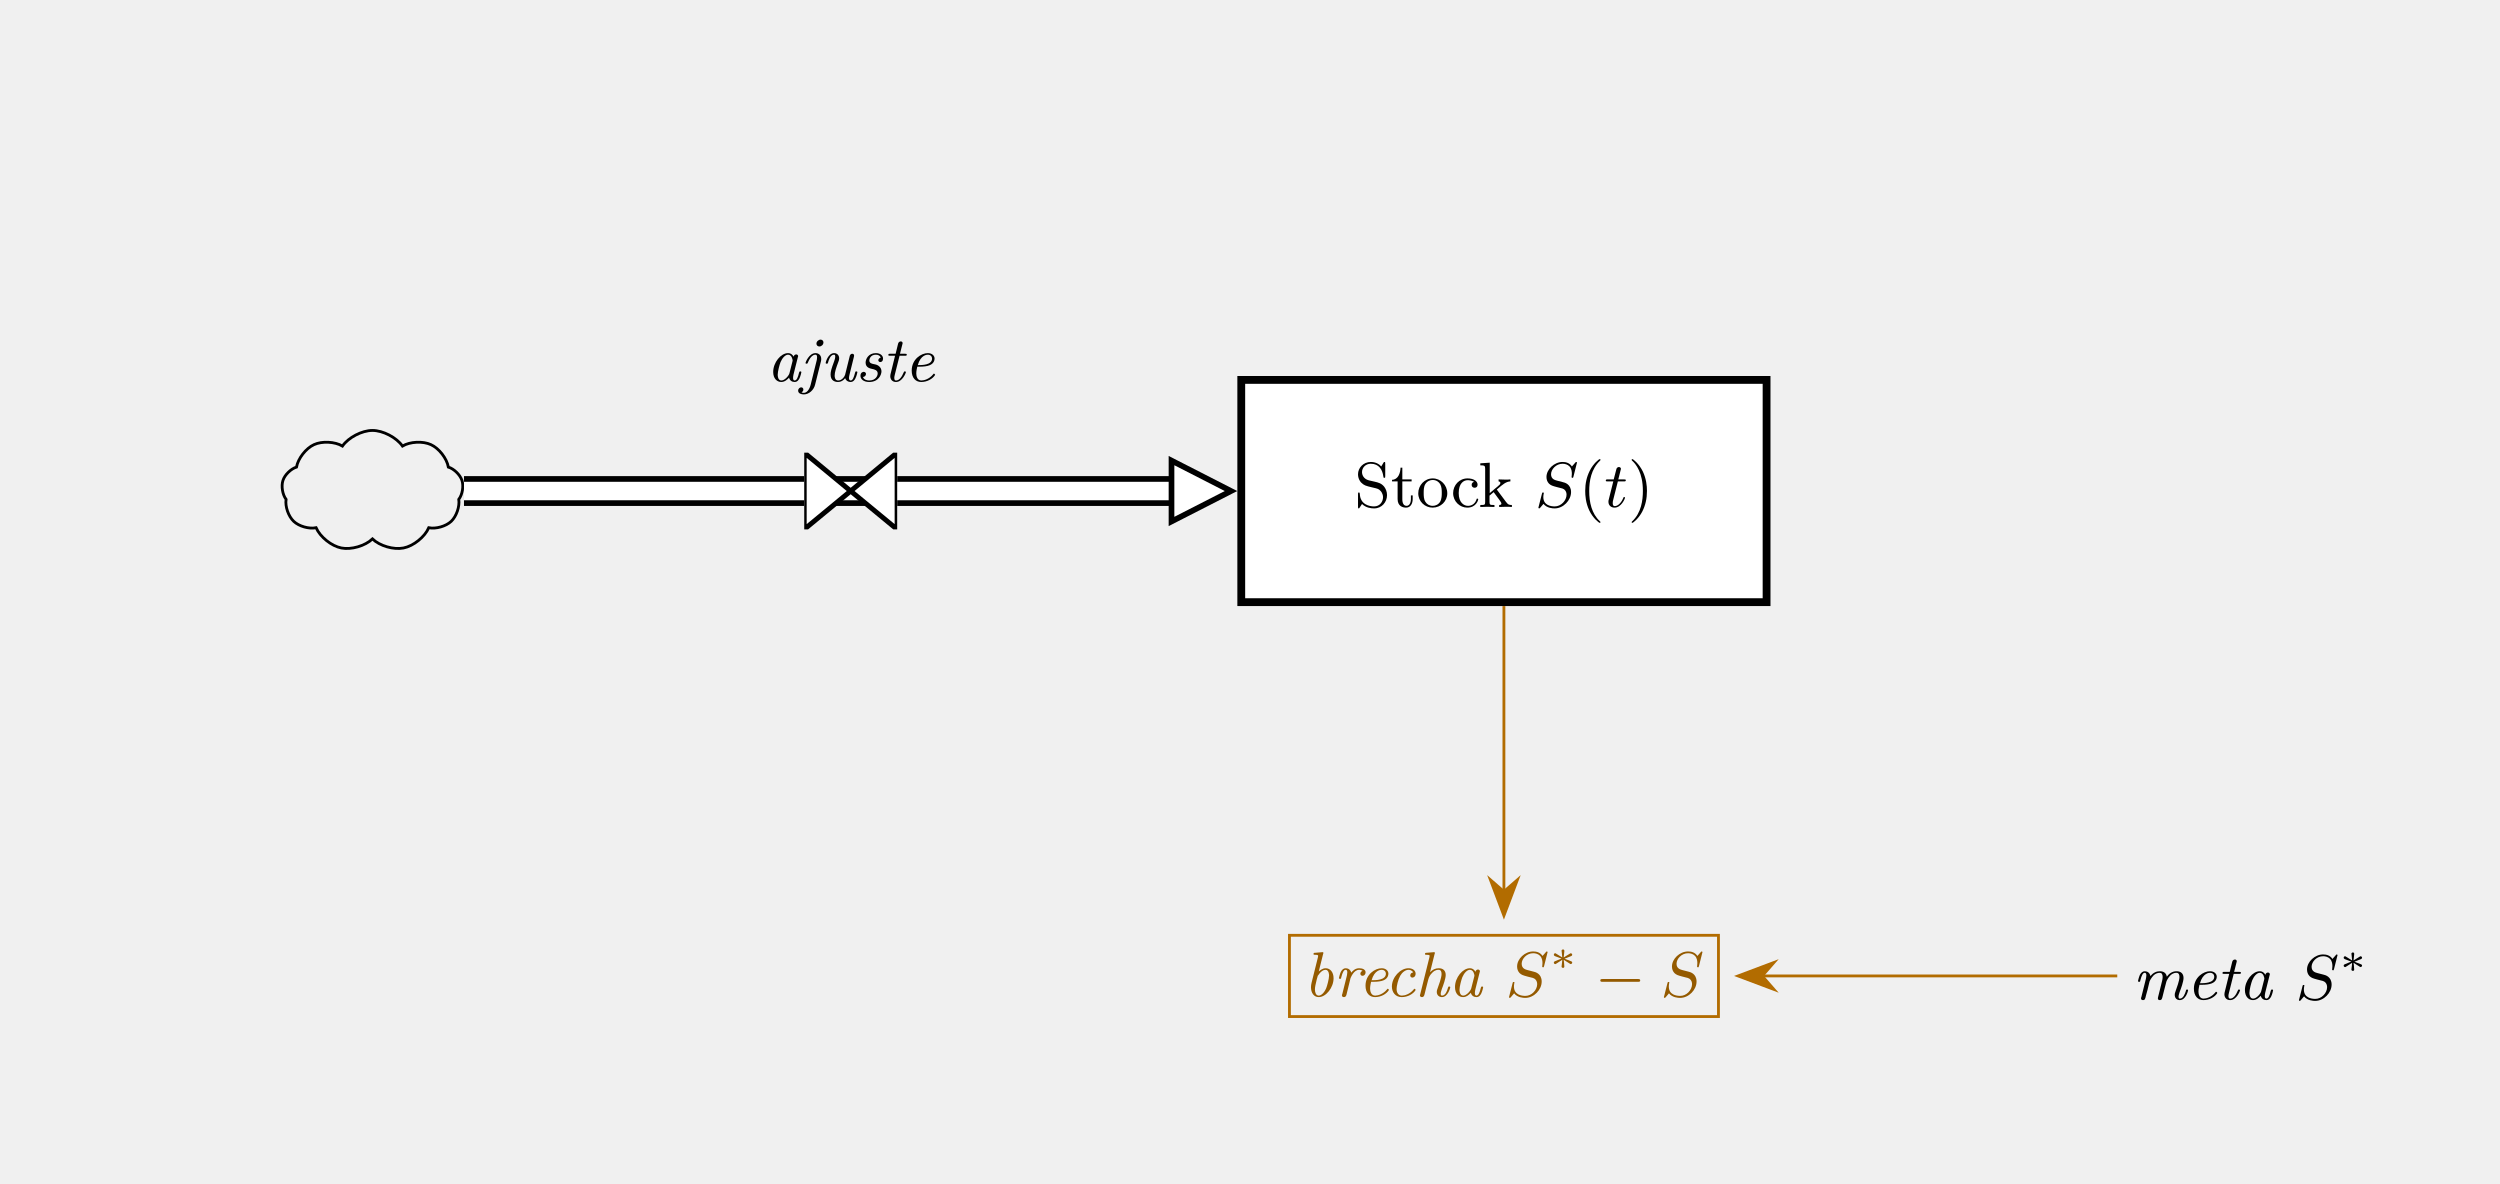
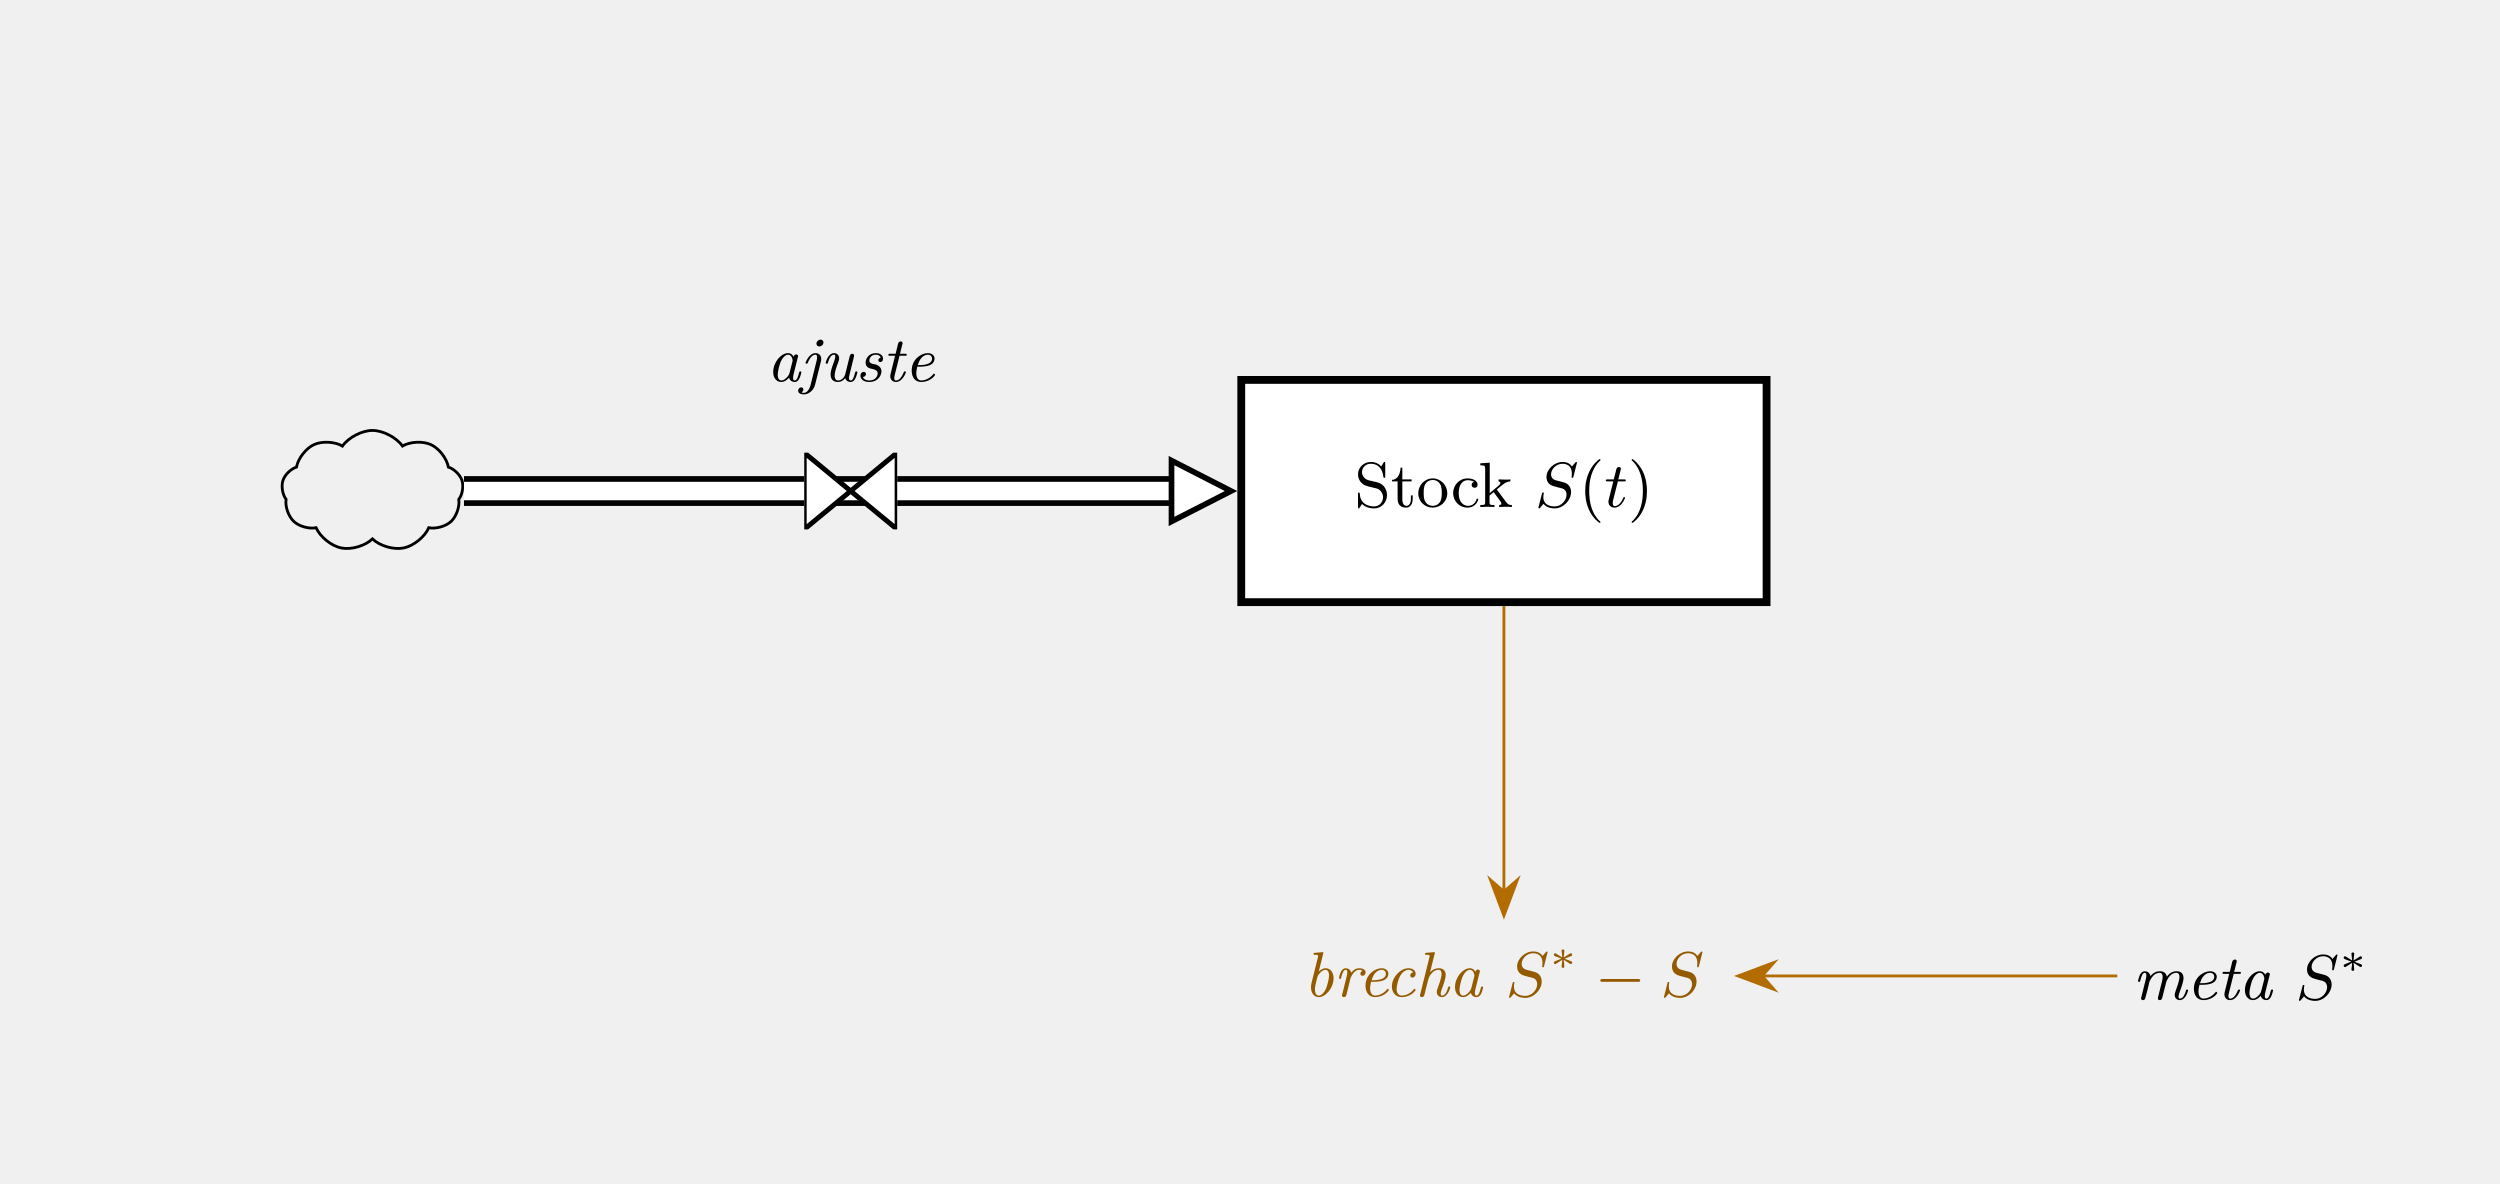
<svg xmlns="http://www.w3.org/2000/svg" xmlns:xlink="http://www.w3.org/1999/xlink" width="349.812pt" height="165.56pt" viewBox="0 0 349.812 165.56">
  <defs>
    <g>
      <g id="glyph-0-0">
        <path d="m4.58-1.66c0-.5-.19-.9-.39-1.17-.39-.48-.8-.59-1.38-.72l-.78-.18c-.72-.19-.95-.75-.95-1.15 0-.6 .48-1.17 1.23-1.17 1.16 0 1.63 .86 1.75 1.75 .02 .18 .03 .22 .14 .22 .13 0 .13-.06 .13-.25l0-1.72c0-.18 0-.25-.11-.25-.06 0-.08 0-.14 .11-.11 .16-.02 .05-.31 .52-.16-.19-.63-.63-1.46-.63-1.04 0-1.79 .82-1.79 1.72 0 .7 .4 1.13 .45 1.17 .41 .39 .56 .44 1.62 .69 .74 .17 .82 .19 1.11 .5 0 0 .32 .33 .32 .86 0 .61-.44 1.28-1.25 1.28-.69 0-1.94-.28-2-1.76-.02-.13-.02-.19-.13-.19-.12 0-.12 .08-.12 .25l0 1.73c0 .17 0 .25 .09 .25 .06 0 .08-.01 .14-.12 .11-.16 .03-.05 .33-.5 .54 .53 1.25 .62 1.69 .62 1.09 0 1.81-.9 1.81-1.86z" />
      </g>
      <g id="glyph-0-1">
        <path d="m3.06-1.11l0-.51-.25 0 0 .48c0 .67-.28 .98-.61 .98-.59 0-.59-.78-.59-.93l0-2.49 1.3 0 0-.28-1.3 0 0-1.64-.25 0c-.02 .75-.33 1.67-1.19 1.7l0 .22 .78 0 0 2.47c0 1 .72 1.2 1.19 1.2 .61 0 .92-.56 .92-1.2z" />
      </g>
      <g id="glyph-0-2">
        <path d="m4.33-1.91c0-1.17-.94-2.09-2.03-2.09-1.14 0-2.03 .95-2.03 2.09 0 1.13 .92 2 2.01 2 1.14 0 2.05-.89 2.05-2zm-.77-.07c0 .32 0 .84-.23 1.25-.25 .4-.66 .57-1.03 .57-.46 0-.83-.22-1.03-.56-.24-.37-.24-.86-.24-1.26 0-.33 0-.85 .22-1.21 .27-.45 .72-.59 1.03-.59 .52 0 .88 .28 1.06 .59 .21 .38 .22 .83 .22 1.21z" />
      </g>
      <g id="glyph-0-3">
        <path d="m3.81-1.06c0-.11-.09-.11-.12-.11-.1 0-.1 .01-.14 .17-.22 .61-.72 .84-1.17 .84-.57 0-1.3-.45-1.3-1.78 0-1.39 .7-1.81 1.25-1.81 .11 0 .59 .02 .92 .23-.19 .04-.36 .16-.36 .43 0 .23 .17 .4 .41 .4 .23 0 .42-.14 .42-.42 0-.56-.63-.89-1.41-.89-1.15 0-2.01 .95-2.01 2.06 0 1.16 .93 2.03 1.98 2.03 1.25 0 1.53-1.07 1.53-1.15z" />
      </g>
      <g id="glyph-0-4">
        <path d="m4.69 0l0-.28c-.3 0-.52 0-.83-.44l-1.28-1.72c.87-.76 1.3-1.11 1.9-1.14l0-.28c-.31 .03-.34 .03-.67 .03l-.98-.03 0 .28c.14 .02 .25 .08 .25 .22 0 .17-.14 .28-.24 .36l-1.25 1.06 0-4.26-1.32 .09 0 .28c.61 0 .68 .06 .68 .5l0 4.64c0 .41-.09 .41-.68 .41l0 .28 1-.03 .98 .03 0-.28c-.59 0-.69 0-.69-.41l0-.9 .58-.49 .86 1.17c.14 .21 .22 .32 .22 .44 0 .08-.03 .19-.31 .19l0 .28 .97-.03c.26 0 .54 0 .81 .03z" />
      </g>
      <g id="glyph-1-0">
        <path d="m5.05-2.08c0-1.11-.88-1.34-1.16-1.4l-.81-.21c-.3-.08-.83-.22-.83-.89 0-.69 .7-1.47 1.61-1.47 .34 0 .7 .1 .95 .35 .33 .32 .35 .81 .35 1.04 0 .3-.04 .39-.04 .47 0 .07 .04 .11 .13 .11 .09 0 .09-.01 .14-.19l.45-1.79c.04-.1 .04-.11 .04-.14 0 0-.02-.1-.11-.1-.05 0-.05 0-.16 .13-.13 .14-.02 .01-.44 .5-.33-.5-.84-.63-1.31-.63-1.16 0-2.25 1.03-2.25 2.1 0 .37 .11 .67 .34 .92 .27 .26 .49 .33 1.13 .5l.75 .19c.29 .09 .59 .37 .59 .87 0 .8-.76 1.64-1.65 1.64-.54 0-1.6-.15-1.6-1.31 0-.08 0-.2 .05-.49 .03-.03 .03-.06 .03-.06 0-.03-.03-.09-.13-.09-.1 0-.12 .05-.15 .2l-.49 1.92c0 .07 .05 .11 .11 .11 .05 0 .07-.01 .18-.14 .06-.06 .31-.39 .42-.5 .47 .6 1.28 .64 1.56 .64 1.23 0 2.3-1.15 2.3-2.28z" />
      </g>
      <g id="glyph-1-1">
        <path d="m2.91-1.28c0-.05-.02-.11-.11-.11-.1 0-.1 .03-.16 .19-.28 .64-.73 1.08-1.17 1.08-.17 0-.28-.11-.28-.41 0-.2 .03-.31 .06-.44l.66-2.61 .84 0c.16 0 .27 0 .27-.15 0-.13-.08-.13-.25-.13l-.8 0 .37-1.47c0-.15-.12-.26-.28-.26-.28 0-.36 .26-.37 .34l-.36 1.39-.85 0c-.15 0-.26 0-.26 .17 0 .11 .09 .11 .25 .11l.8 0-.61 2.44c-.07 .26-.07 .28-.07 .41 0 .53 .39 .82 .86 .82 .94 0 1.46-1.28 1.46-1.37z" />
      </g>
      <g id="glyph-2-0">
        <path d="m3.05 2.12c0-.04-.03-.06-.08-.12-1.16-1.06-1.5-2.67-1.5-4.23 0-1.39 .26-3.07 1.53-4.27 .03-.03 .05-.06 .05-.11 0-.06-.05-.09-.11-.09-.11 0-.91 .64-1.39 1.62-.43 .85-.64 1.77-.64 2.83 0 .66 .07 1.67 .56 2.72 .53 1.11 1.36 1.75 1.47 1.75 .06 0 .11-.03 .11-.1z" />
      </g>
      <g id="glyph-2-1">
        <path d="m2.66-2.25c0-.72-.1-1.7-.57-2.7-.53-1.1-1.36-1.75-1.47-1.75-.09 0-.1 .08-.1 .09 0 .05 .01 .08 .07 .14 .53 .47 1.5 1.67 1.5 4.22 0 1.28-.21 3.06-1.51 4.27-.03 .03-.06 .06-.06 .1 0 .04 .01 .1 .1 .1 .11 0 .91-.64 1.4-1.61 .43-.86 .64-1.78 .64-2.86z" />
      </g>
      <g id="glyph-3-0">
        <path d="m4.83-1.28c0-.11-.11-.11-.14-.11-.14 0-.14 .05-.19 .2-.14 .6-.31 1.07-.61 1.07-.16 0-.22-.15-.22-.36 0-.1 .02-.29 .06-.47l.6-2.39c.05-.13 .05-.14 .05-.18 0-.15-.13-.25-.27-.25-.11 0-.31 .07-.36 .32-.09-.17-.33-.5-.78-.5-1 0-2.08 1.29-2.08 2.64 0 .92 .53 1.4 1.13 1.4 .53 0 .92-.42 1.09-.61 .09 .4 .41 .61 .78 .61 .41 0 .59-.36 .67-.5 .16-.32 .27-.84 .27-.87zm-1.67 .16c-.08 .31-.64 1-1.13 1-.48 0-.51-.66-.51-.8 0-.46 .26-1.44 .4-1.78 .24-.57 .66-1.03 1.05-1.03 .55 0 .64 .76 .64 .82 0 .03 0 .05-.03 .14z" />
      </g>
      <g id="glyph-3-1">
        <path d="m2.06 .47l.83-3.31c.03-.14 .03-.19 .03-.3 0-.52-.36-.81-.8-.81-.9 0-1.4 1.29-1.4 1.37 0 .11 .11 .11 .16 .11 .1 0 .12-.03 .17-.15 .31-.77 .7-1.11 1.06-1.11 .11 0 .23 .04 .23 .35 0 .19-.04 .43-.06 .47l-.84 3.39c-.03 .13-.3 1.13-.96 1.13-.18 0-.23-.02-.32-.08 .03-.01 .26-.12 .26-.39 0-.19-.14-.3-.31-.3-.17 0-.42 .16-.42 .47 0 .39 .45 .52 .79 .52 .75 0 1.41-.64 1.58-1.36zm1.17-5.92c0-.25-.2-.39-.4-.39-.27 0-.58 .25-.58 .57 0 .25 .2 .39 .41 .39 .28 0 .57-.24 .57-.57z" />
      </g>
      <g id="glyph-3-2">
        <path d="m5.16-1.28c0-.11-.11-.11-.16-.11-.12 0-.14 .05-.17 .2-.16 .6-.31 1.07-.61 1.07-.17 0-.24-.15-.24-.36 0-.1 .04-.29 .08-.47l.61-2.47c.03-.13 .03-.14 .03-.19 0-.16-.12-.25-.25-.25-.28 0-.36 .28-.37 .36l-.64 2.58c-.06 .23-.42 .8-.97 .8-.45 0-.49-.47-.49-.69 0-.47 .21-1.1 .52-1.92 .08-.21 .11-.3 .11-.49 0-.44-.3-.73-.7-.73-.86 0-1.19 1.29-1.19 1.37 0 .11 .11 .11 .16 .11 .12 0 .14-.05 .17-.15 .06-.22 .29-1.11 .83-1.11 .09 0 .18 .03 .18 .25 0 .23-.09 .5-.15 .67-.41 1.09-.5 1.47-.5 1.86 0 .87 .62 1.04 1.04 1.04 .38 0 .71-.17 1-.53 .14 .39 .47 .53 .75 .53 .42 0 .61-.36 .68-.5 .17-.32 .28-.84 .28-.87z" />
      </g>
      <g id="glyph-3-3">
        <path d="m3.61-1.39c0-.25-.09-.49-.28-.67-.24-.24-.44-.28-.83-.36-.28-.06-.59-.13-.59-.52 0-.15 .14-.79 .92-.79 .26 0 .59 .11 .67 .42-.33 .06-.33 .36-.33 .36 0 .07 .05 .25 .27 .25 .2 0 .39-.14 .39-.49 0-.39-.36-.76-1-.76-1.05 0-1.44 .83-1.44 1.33 0 .68 .59 .81 .86 .87 .42 .09 .83 .19 .83 .66 0 .25-.22 .97-1.19 .97-.23 0-.73-.07-.87-.49 .42-.05 .42-.42 .42-.42 0-.24-.22-.3-.32-.3-.04 0-.45 .03-.45 .56 0 .5 .49 .86 1.22 .86 1.36 0 1.72-1.07 1.72-1.48z" />
      </g>
      <g id="glyph-3-4">
        <path d="m3.27-1.28c0-.11-.11-.11-.15-.11-.1 0-.12 .03-.17 .16-.25 .62-.62 1.11-1.06 1.11-.09 0-.25-.02-.25-.36 0-.1 .03-.29 .08-.47l.66-2.63 .76 0c.14 0 .25 0 .25-.15 0-.13-.09-.13-.23-.13l-.72 0 .33-1.31c.04-.13 .04-.14 .04-.17 0-.16-.12-.25-.26-.25-.24 0-.35 .2-.38 .34l-.34 1.39-.77 0c-.15 0-.25 0-.25 .17 0 .11 .1 .11 .24 .11l.7 0-.63 2.56c0 0-.04 .18-.04 .3 0 .41 .26 .81 .8 .81 .9 0 1.39-1.29 1.39-1.37z" />
      </g>
      <g id="glyph-3-5">
        <path d="m4.31-.91c-.04-.11-.12-.17-.17-.17-.05 0-.06 .03-.12 .11-.52 .64-1.24 .85-1.64 .85-.61 0-.71-.68-.71-1 0-.07 0-.35 .14-.93l.27 0c.67 0 1.12-.07 1.45-.2 .63-.25 .7-.75 .7-.94 0-.39-.34-.76-.95-.76-.9 0-2.25 .84-2.25 2.45 0 1.02 .56 1.59 1.33 1.59 .83 0 1.61-.43 1.95-1zm-.43-2.28c0 .92-1.43 .92-2 .92 .4-1.43 1.28-1.46 1.4-1.46 .41 0 .6 .28 .6 .54z" />
      </g>
      <g id="glyph-3-6">
        <path d="m7.73-1.28c0-.11-.11-.11-.14-.11-.12 0-.14 .03-.18 .22-.1 .33-.35 1.05-.83 1.05-.08 0-.19-.02-.19-.26 0-.21 .11-.5 .17-.7 .17-.42 .53-1.42 .53-1.92 0-.61-.36-.95-.98-.95-.61 0-1.05 .34-1.36 .76-.08-.51-.45-.76-.98-.76-.49 0-.94 .22-1.32 .68-.07-.46-.42-.68-.78-.68-.29 0-.51 .18-.69 .51-.14 .32-.26 .82-.26 .86 0 .11 .11 .11 .16 .11 .14 0 .14-.03 .17-.22 .18-.7 .36-1.04 .61-1.04 .14 0 .23 .09 .23 .35 0 .19-.06 .43-.06 .47l-.64 2.57c-.05 .12-.05 .14-.05 .18 0 .18 .13 .25 .27 .25 .28 0 .32-.17 .43-.67l.21-.76 .28-1.16c.01-.06 .25-.56 .59-.89 .25-.23 .56-.34 .83-.34 .27 0 .42 .18 .42 .59 0 .17-.05 .44-.08 .55l-.56 2.25c-.03 .12-.03 .14-.03 .18 0 .18 .12 .25 .25 .25 .3 0 .33-.17 .45-.67l.19-.76 .3-1.16c.03-.12 .28-.58 .5-.8 .12-.14 .42-.43 .9-.43 .35 0 .43 .29 .43 .59 0 .52-.4 1.56-.54 1.97-.1 .29-.12 .34-.12 .53 0 .48 .33 .73 .7 .73 .85 0 1.17-1.31 1.17-1.37z" />
      </g>
      <g id="glyph-3-7">
        <path d="m4.19-2.55c0-.87-.49-1.4-1.11-1.4-.49 0-.88 .39-.96 .45l.6-2.42c.03-.13 .05-.13 .05-.16 0-.11-.08-.14-.24-.11l-.94 .08c-.12 0-.21 .02-.21 .17 0 .11 .09 .11 .24 .11 .41 0 .41 .08 .41 .16 0 .06-.01 .12-.03 .19l-.89 3.57c-.06 .21-.08 .47-.08 .63 0 .75 .39 1.37 1.08 1.37 1.01 0 2.08-1.32 2.08-2.64zm-1.03 1.39c-.32 .74-.75 1.04-1.05 1.04-.42 0-.53-.52-.53-.85 0-.34 .08-.67 .25-1.39 .05-.17 .14-.5 .15-.53 .41-.63 .8-.84 1.08-.84 .5 0 .5 .75 .5 .79 0 .47-.28 1.5-.4 1.78z" />
      </g>
      <g id="glyph-3-8">
        <path d="m4.45-3.38c0-.37-.4-.57-.89-.57-.54 0-.9 .33-1.11 .62-.11-.4-.42-.62-.78-.62-.29 0-.51 .18-.69 .51-.14 .32-.26 .82-.26 .86 0 .11 .11 .11 .16 .11 .14 0 .14-.03 .17-.22 .18-.7 .36-1.04 .61-1.04 .14 0 .23 .09 .23 .35 0 .19-.06 .43-.06 .47l-.64 2.57c-.05 .12-.05 .14-.05 .18 0 .18 .13 .25 .27 .25 .12 0 .29-.04 .36-.32l.57-2.33c.04-.06 .43-1.17 1.21-1.17 .04 0 .29 0 .48 .14-.26 .09-.31 .31-.31 .4 0 .19 .14 .3 .3 .3 .23 0 .43-.2 .43-.49z" />
      </g>
      <g id="glyph-3-9">
        <path d="m4.31-.91c-.04-.11-.12-.17-.17-.17-.05 0-.06 .03-.12 .11-.52 .64-1.24 .85-1.64 .85-.46 0-.74-.35-.74-.93 0-.39 .19-1.28 .5-1.84 .27-.47 .72-.84 1.17-.84 .11 0 .49 .03 .64 .37-.39 .05-.4 .39-.4 .42 0 .25 .23 .3 .29 .3 .18 0 .46-.14 .46-.55 0-.42-.39-.76-1-.76-1.14 0-2.32 1.26-2.32 2.56 0 .8 .49 1.48 1.38 1.48 .83 0 1.61-.43 1.95-1z" />
      </g>
      <g id="glyph-3-10">
        <path d="m4.92-1.28c0-.11-.11-.11-.15-.11-.13 0-.13 .03-.19 .22-.08 .33-.33 1.05-.81 1.05-.08 0-.19-.02-.19-.26 0-.21 .11-.5 .17-.7 .17-.42 .53-1.42 .53-1.92 0-.61-.36-.95-.98-.95-.49 0-.89 .22-1.21 .56l.63-2.53c.03-.13 .05-.13 .05-.16 0-.11-.08-.14-.24-.11l-.94 .08c-.12 0-.21 .02-.21 .17 0 .11 .09 .11 .24 .11 .41 0 .41 .08 .41 .16 0 0 0 .06-.03 .19l-1.28 5.15c-.05 .13-.05 .14-.05 .17 0 .14 .11 .25 .28 .25 .27 0 .33-.21 .39-.48 .11-.39 .11-.41 .19-.77l.3-1.17c.09-.36 .26-.7 .55-.97 .12-.14 .42-.43 .9-.43 .34 0 .42 .29 .42 .59 0 .52-.39 1.56-.54 1.97-.1 .29-.13 .34-.13 .53 0 .48 .35 .73 .72 .73 .84 0 1.17-1.31 1.17-1.37z" />
      </g>
      <g id="glyph-4-0">
        <path d="m3.19-.94c0-.12-.08-.15-.14-.18l-.93-.36 .9-.36c.09-.04 .17-.08 .17-.21 0-.12-.13-.2-.21-.2-.03 0-.04 .02-.12 .06l-.86 .53 .09-.86 0-.07c0-.11-.07-.19-.18-.19-.11 0-.21 .08-.21 .19 0 .01 .02 .07 .02 .11l.08 .82-.86-.53c-.06-.04-.08-.06-.13-.06-.08 0-.19 .08-.19 .2 0 .13 .08 .16 .16 .21l.91 .34-.89 .36c-.1 .05-.18 .08-.18 .2 0 .13 .11 .21 .19 .21 .05 0 .07 0 .13-.05l.86-.55-.03 .36-.07 .59c0 .1 .1 .18 .21 .18 .11 0 .18-.08 .18-.18 0 0-.04-.54-.04-.57l-.05-.38 .78 .49c.06 .04 .16 .11 .2 .11 .08 0 .21-.08 .21-.21z" />
      </g>
      <g id="glyph-5-0">
        <path d="m6.36-2.23c0-.21-.17-.21-.31-.21l-4.97 0c-.13 0-.31 0-.31 .19 0 .2 .17 .2 .31 .2l4.97 0c.12 0 .31 0 .31-.18z" />
      </g>
    </g>
    <clipPath id="clip-0">
      <path clip-rule="nonzero" d="m112.53 63.34l7.47 0 0 10.74-7.47 0z" />
    </clipPath>
    <clipPath id="clip-1">
      <path clip-rule="nonzero" d="m112.53 63.34l13.01 0 0 10.74-13.01 0z" />
    </clipPath>
    <clipPath id="clip-2">
      <path clip-rule="nonzero" d="m119 63.34l6.54 0 0 10.74-6.54 0z" />
    </clipPath>
    <clipPath id="clip-3">
      <path clip-rule="nonzero" d="m112.53 63.34l13.01 0 0 10.74-13.01 0z" />
    </clipPath>
  </defs>
  <path fill-rule="nonzero" fill="#ffffff" stroke-width="1.096" stroke-linecap="butt" stroke-linejoin="miter" stroke="#000000" stroke-miterlimit="10" d="m138.9-15.59l73.7 0 0 31.18-73.7 0z" transform="matrix(0.997349, 0, 0, -0.997349, 35.15142, 68.7074)" />
  <g fill="#000000">
    <use xlink:href="#glyph-0-0" x="189.5" y="70.94" />
    <use xlink:href="#glyph-0-1" x="194.61" y="70.94" />
    <use xlink:href="#glyph-0-2" x="198.18" y="70.94" />
    <use xlink:href="#glyph-0-3" x="203.03" y="70.94" />
    <use xlink:href="#glyph-0-4" x="206.86" y="70.94" />
    <use xlink:href="#glyph-1-0" x="214.78" y="70.94" />
    <use xlink:href="#glyph-2-0" x="220.9" y="70.94" />
    <use xlink:href="#glyph-1-1" x="224.47" y="70.94" />
    <use xlink:href="#glyph-2-1" x="227.79" y="70.94" />
  </g>
  <path fill="none" stroke-width=".398" stroke-linecap="butt" stroke-linejoin="miter" stroke="#000000" stroke-miterlimit="10" d="m21.22 6.31c-.85 1.21-2.74 2.19-4.21 2.19-1.48 0-3.36-.98-4.21-2.19-1.07 .63-2.86 .72-3.99 .2-1.13-.51-2.23-1.93-2.46-3.15-.79-.25-1.65-1.09-1.9-1.88-.26-.8-.06-1.98 .44-2.65-.15-1 .33-2.38 1.07-3.08 .74-.7 2.14-1.1 3.14-.9 .57-1.29 2.16-2.57 3.54-2.84 1.39-.28 3.34 .29 4.37 1.27 1.02-.98 2.97-1.55 4.36-1.27 1.39 .27 2.98 1.55 3.54 2.84 1-.2 2.41 .2 3.15 .9 .73 .7 1.21 2.08 1.06 3.08 .51 .67 .71 1.85 .45 2.65-.26 .79-1.11 1.63-1.91 1.88-.22 1.22-1.32 2.64-2.45 3.15-1.13 .52-2.92 .43-3.99-.2z" transform="matrix(0.997349, 0, 0, -0.997349, 35.15142, 68.7074)" />
  <path fill="none" stroke-width="4.184" stroke-linecap="butt" stroke-linejoin="miter" stroke="#000000" stroke-miterlimit="10" d="m29.85 0l99.06 0" transform="matrix(0.997349, 0, 0, -0.997349, 35.15142, 68.7074)" />
  <path fill="none" stroke-width="2.59" stroke-linecap="butt" stroke-linejoin="miter" stroke="#ffffff" stroke-miterlimit="10" d="m29.85 0l99.06 0" transform="matrix(0.997349, 0, 0, -0.997349, 35.15142, 68.7074)" />
  <path fill-rule="nonzero" fill="#ffffff" stroke-width=".797" stroke-linecap="butt" stroke-linejoin="miter" stroke="#000000" stroke-miterlimit="10" d="m8.75 0l-8.35 4.27 0-8.54z" transform="matrix(0.997349, 0, 0, -0.997349, 163.5236, 68.7074)" />
  <g clip-path="url(#clip-0)">
    <path fill-rule="nonzero" fill="#ffffff" d="m112.53 63.34l6.5 5.37-6.5 5.37z" />
  </g>
  <g clip-path="url(#clip-1)">
    <path fill="none" stroke-width=".697" stroke-linecap="butt" stroke-linejoin="miter" stroke="#000000" stroke-miterlimit="10" d="m77.58 5.39l6.52-5.39-6.52-5.38z" transform="matrix(0.997349, 0, 0, -0.997349, 35.15142, 68.7074)" />
  </g>
  <g clip-path="url(#clip-2)">
    <path fill-rule="nonzero" fill="#ffffff" d="m125.54 63.34l-6.51 5.37 6.51 5.37z" />
  </g>
  <g clip-path="url(#clip-3)">
    <path fill="none" stroke-width=".697" stroke-linecap="butt" stroke-linejoin="miter" stroke="#000000" stroke-miterlimit="10" d="m90.62 5.39l-6.52-5.39 6.52-5.38z" transform="matrix(0.997349, 0, 0, -0.997349, 35.15142, 68.7074)" />
  </g>
  <g fill="#000000">
    <use xlink:href="#glyph-3-0" x="107.3" y="53.36" />
    <use xlink:href="#glyph-3-1" x="111.99" y="53.36" />
    <use xlink:href="#glyph-3-2" x="114.81" y="53.36" />
    <use xlink:href="#glyph-3-3" x="119.73" y="53.36" />
    <use xlink:href="#glyph-3-4" x="123.49" y="53.36" />
    <use xlink:href="#glyph-3-5" x="126.54" y="53.36" />
    <use xlink:href="#glyph-3-6" x="298.44" y="139.85" />
    <use xlink:href="#glyph-3-5" x="305.95" y="139.85" />
    <use xlink:href="#glyph-3-4" x="310.17" y="139.85" />
    <use xlink:href="#glyph-3-0" x="313.23" y="139.85" />
    <use xlink:href="#glyph-1-0" x="321.2" y="139.85" />
    <use xlink:href="#glyph-4-0" x="327.32" y="136.05" />
  </g>
-   <path fill="none" stroke-width=".398" stroke-linecap="butt" stroke-linejoin="miter" stroke="#b26c00" stroke-miterlimit="10" d="m145.66-73.73l60.19 0 0 11.4-60.19 0z" transform="matrix(0.997349, 0, 0, -0.997349, 35.15142, 68.7074)" />
  <g fill="#945a00">
    <use xlink:href="#glyph-3-7" x="182.41" y="139.43" />
    <use xlink:href="#glyph-3-8" x="186.63" y="139.43" />
    <use xlink:href="#glyph-3-5" x="190.04" y="139.43" />
    <use xlink:href="#glyph-3-9" x="193.78" y="139.43" />
    <use xlink:href="#glyph-3-10" x="198.01" y="139.43" />
    <use xlink:href="#glyph-3-0" x="202.7" y="139.43" />
    <use xlink:href="#glyph-1-0" x="210.67" y="139.43" />
    <use xlink:href="#glyph-4-0" x="216.8" y="135.63" />
    <use xlink:href="#glyph-5-0" x="223.15" y="139.43" />
    <use xlink:href="#glyph-1-0" x="232.34" y="139.43" />
  </g>
  <path fill="none" stroke-width=".398" stroke-linecap="butt" stroke-linejoin="miter" stroke="#b26c00" stroke-miterlimit="10" d="m175.75-16.14l0-39.95" transform="matrix(0.997349, 0, 0, -0.997349, 35.15142, 68.7074)" />
  <path fill-rule="nonzero" fill="#b26c00" stroke-width=".398" stroke-linecap="butt" stroke-linejoin="miter" stroke="#b26c00" stroke-miterlimit="10" d="m5.67 0l-5.02 1.89 1.64-1.89-1.64-1.89z" transform="matrix(0, 0.997349, 0.997349, 0, 210.4357, 122.4658)" />
  <path fill="none" stroke-width=".398" stroke-linecap="butt" stroke-linejoin="miter" stroke="#b26c00" stroke-miterlimit="10" d="m261.8-68.03l-49.72 0" transform="matrix(0.997349, 0, 0, -0.997349, 35.15142, 68.7074)" />
  <path fill-rule="nonzero" fill="#b26c00" stroke-width=".398" stroke-linecap="butt" stroke-linejoin="miter" stroke="#b26c00" stroke-miterlimit="10" d="m5.67 0l-5.03 1.89 1.65-1.89-1.65-1.89z" transform="matrix(-0.997349, 0, 0, 0.997349, 248.8569, 136.5592)" />
</svg>
